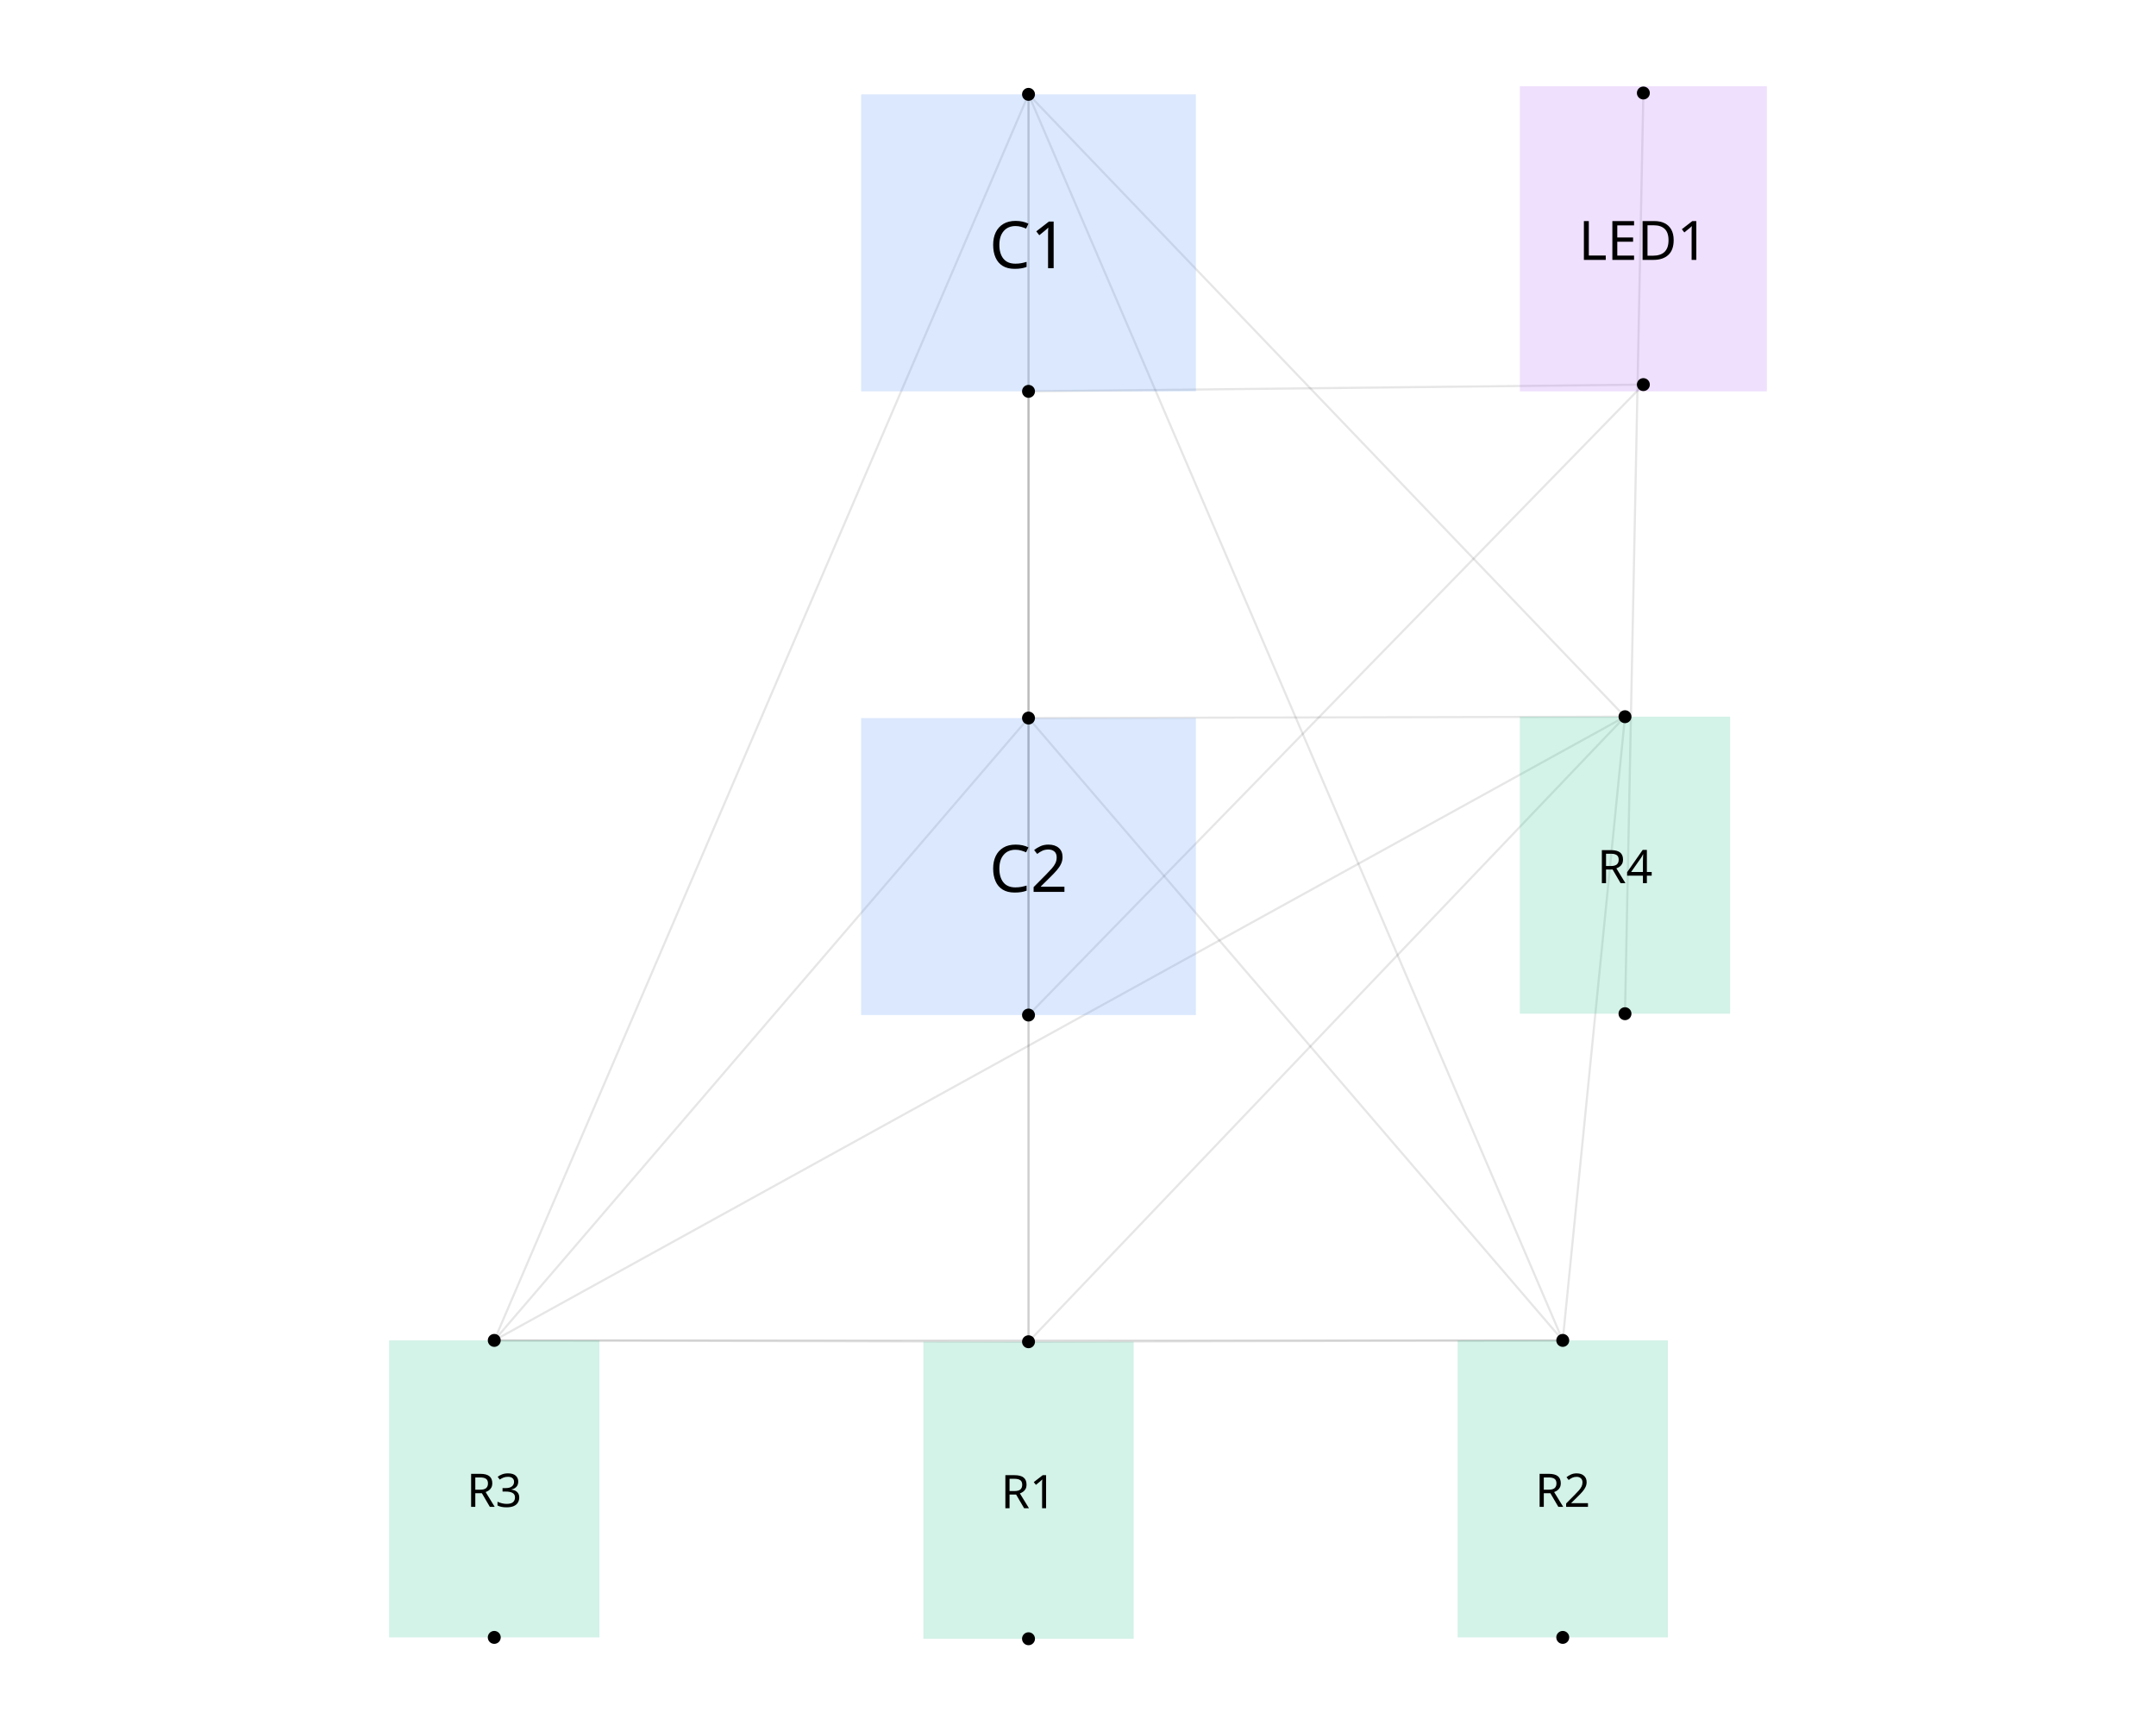
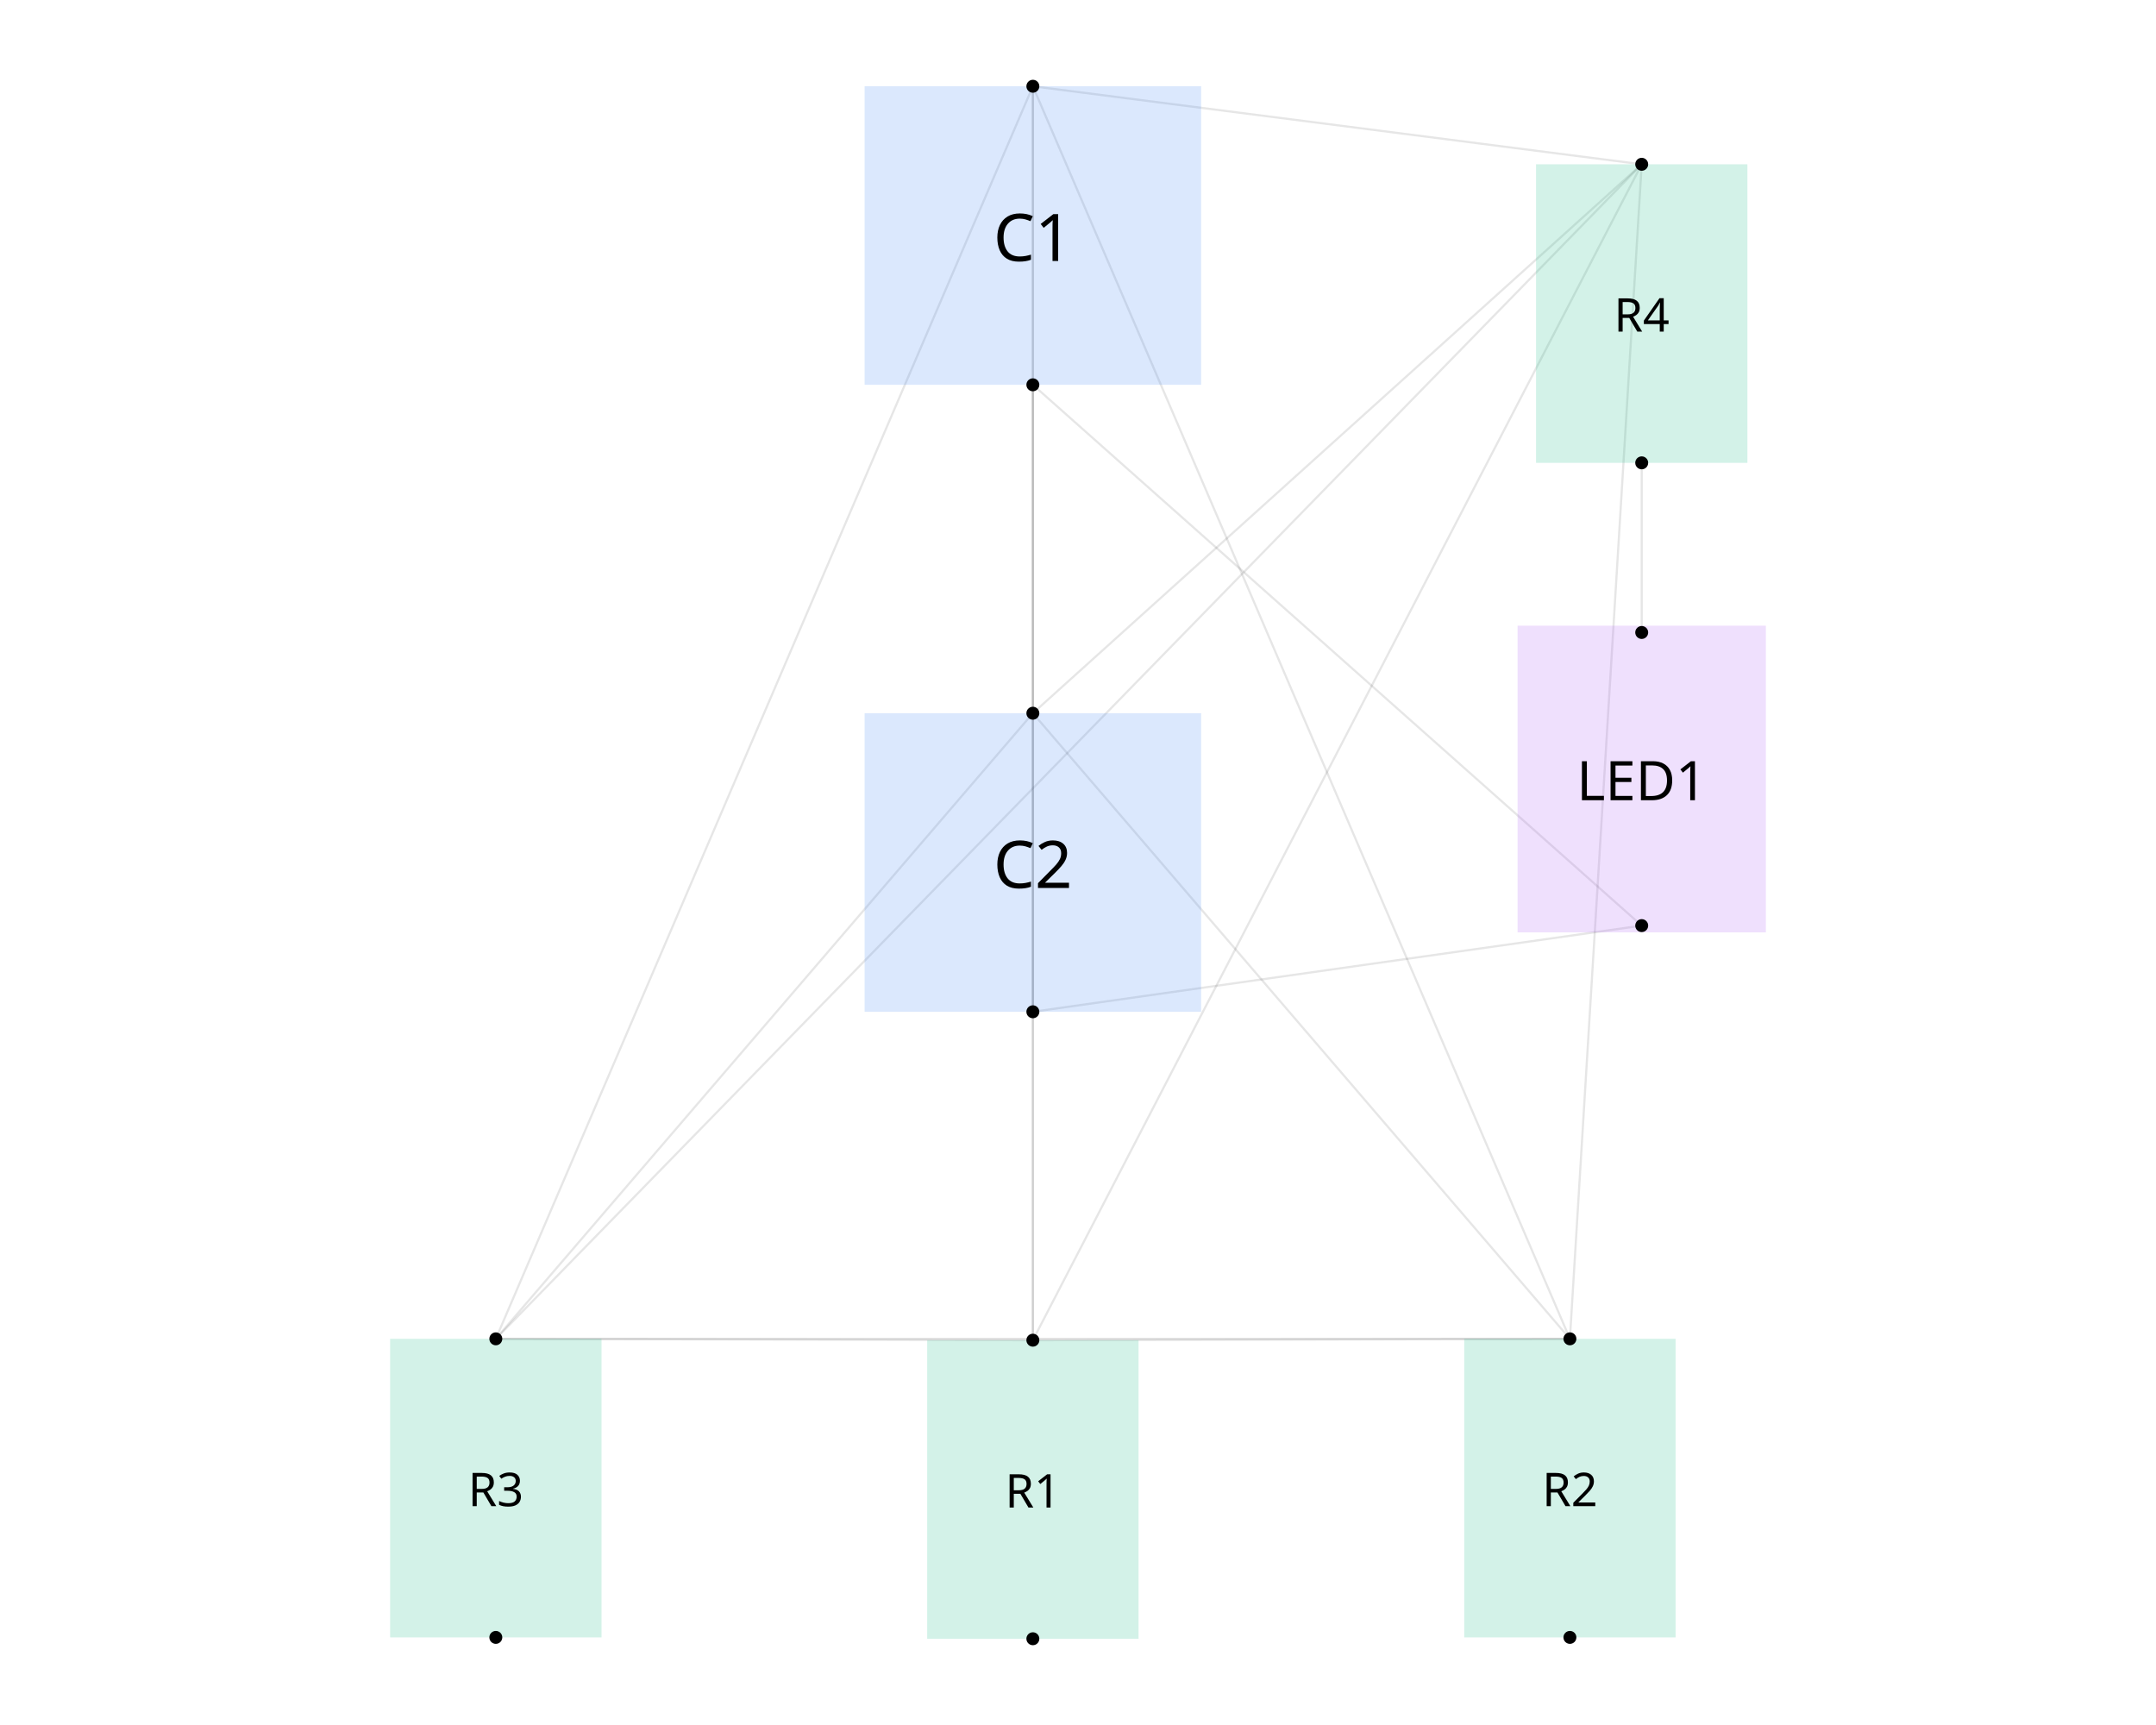
<svg xmlns="http://www.w3.org/2000/svg" width="1000" height="800" viewBox="0 0 1000 800">
  <rect width="100%" height="100%" fill="white" />
  <g>
-     <polyline data-points="1.0103336092965664e-16,0.55 1.0103336092965664e-16,-1.76" data-type="line" data-label="" points="477.046,43.757 477.046,333.009" fill="none" stroke="rgba(0,0,0,0.1)" stroke-width="1px" />
+     <polyline data-points="1.0103336092965664e-16,0.55 1.0103336092965664e-16,-1.7599999999999996" data-type="line" data-label="" points="479.066,40 479.066,330.769" fill="none" stroke="rgba(0,0,0,0.1)" stroke-width="1px" />
  </g>
  <g>
-     <polyline data-points="1.0103336092965664e-16,0.55 3.367778697655222e-17,-4.069999999999999" data-type="line" data-label="" points="477.046,43.757 477.046,622.261" fill="none" stroke="rgba(0,0,0,0.1)" stroke-width="1px" />
+     <polyline data-points="1.0103336092965664e-16,0.55 3.367778697655222e-17,-4.069999999999999" data-type="line" data-label="" points="479.066,40 479.066,621.538" fill="none" stroke="rgba(0,0,0,0.1)" stroke-width="1px" />
  </g>
  <g>
-     <polyline data-points="1.0103336092965664e-16,0.55 1.978910699999999,-4.065" data-type="line" data-label="" points="477.046,43.757 724.84,621.635" fill="none" stroke="rgba(0,0,0,0.1)" stroke-width="1px" />
+     <polyline data-points="1.0103336092965664e-16,0.55 1.978910699999999,-4.0649999999999995" data-type="line" data-label="" points="479.066,40 728.16,620.909" fill="none" stroke="rgba(0,0,0,0.1)" stroke-width="1px" />
  </g>
  <g>
-     <polyline data-points="1.0103336092965664e-16,0.55 -1.9789106999999992,-4.065" data-type="line" data-label="" points="477.046,43.757 229.251,621.635" fill="none" stroke="rgba(0,0,0,0.1)" stroke-width="1px" />
+     <polyline data-points="1.0103336092965664e-16,0.55 -1.9789106999999992,-4.0649999999999995" data-type="line" data-label="" points="479.066,40 229.973,620.909" fill="none" stroke="rgba(0,0,0,0.1)" stroke-width="1px" />
  </g>
  <g>
-     <polyline data-points="1.0103336092965664e-16,0.55 2.2094553499999994,-1.7550000000000001" data-type="line" data-label="" points="477.046,43.757 753.708,332.383" fill="none" stroke="rgba(0,0,0,0.1)" stroke-width="1px" />
+     <polyline data-points="1.0103336092965664e-16,0.55 2.2434776749999994,0.2625000000000002" data-type="line" data-label="" points="479.066,40 761.462,76.189" fill="none" stroke="rgba(0,0,0,0.1)" stroke-width="1px" />
  </g>
  <g>
-     <polyline data-points="1.0103336092965664e-16,-1.76 3.367778697655222e-17,-4.069999999999999" data-type="line" data-label="" points="477.046,333.009 477.046,622.261" fill="none" stroke="rgba(0,0,0,0.1)" stroke-width="1px" />
+     <polyline data-points="1.0103336092965664e-16,-1.7599999999999996 3.367778697655222e-17,-4.069999999999999" data-type="line" data-label="" points="479.066,330.769 479.066,621.538" fill="none" stroke="rgba(0,0,0,0.1)" stroke-width="1px" />
  </g>
  <g>
-     <polyline data-points="1.0103336092965664e-16,-1.76 1.978910699999999,-4.065" data-type="line" data-label="" points="477.046,333.009 724.84,621.635" fill="none" stroke="rgba(0,0,0,0.1)" stroke-width="1px" />
+     <polyline data-points="1.0103336092965664e-16,-1.7599999999999996 1.978910699999999,-4.0649999999999995" data-type="line" data-label="" points="479.066,330.769 728.16,620.909" fill="none" stroke="rgba(0,0,0,0.1)" stroke-width="1px" />
  </g>
  <g>
-     <polyline data-points="1.0103336092965664e-16,-1.76 -1.9789106999999992,-4.065" data-type="line" data-label="" points="477.046,333.009 229.251,621.635" fill="none" stroke="rgba(0,0,0,0.1)" stroke-width="1px" />
+     <polyline data-points="1.0103336092965664e-16,-1.7599999999999996 -1.9789106999999992,-4.0649999999999995" data-type="line" data-label="" points="479.066,330.769 229.973,620.909" fill="none" stroke="rgba(0,0,0,0.1)" stroke-width="1px" />
  </g>
  <g>
-     <polyline data-points="1.0103336092965664e-16,-1.76 2.2094553499999994,-1.7550000000000001" data-type="line" data-label="" points="477.046,333.009 753.708,332.383" fill="none" stroke="rgba(0,0,0,0.1)" stroke-width="1px" />
+     <polyline data-points="1.0103336092965664e-16,-1.7599999999999996 2.2434776749999994,0.2625000000000002" data-type="line" data-label="" points="479.066,330.769 761.462,76.189" fill="none" stroke="rgba(0,0,0,0.1)" stroke-width="1px" />
  </g>
  <g>
-     <polyline data-points="3.367778697655222e-17,-4.069999999999999 1.978910699999999,-4.065" data-type="line" data-label="" points="477.046,622.261 724.84,621.635" fill="none" stroke="rgba(0,0,0,0.1)" stroke-width="1px" />
+     <polyline data-points="3.367778697655222e-17,-4.069999999999999 1.978910699999999,-4.0649999999999995" data-type="line" data-label="" points="479.066,621.538 728.16,620.909" fill="none" stroke="rgba(0,0,0,0.1)" stroke-width="1px" />
  </g>
  <g>
-     <polyline data-points="3.367778697655222e-17,-4.069999999999999 -1.9789106999999992,-4.065" data-type="line" data-label="" points="477.046,622.261 229.251,621.635" fill="none" stroke="rgba(0,0,0,0.1)" stroke-width="1px" />
+     <polyline data-points="3.367778697655222e-17,-4.069999999999999 -1.9789106999999992,-4.0649999999999995" data-type="line" data-label="" points="479.066,621.538 229.973,620.909" fill="none" stroke="rgba(0,0,0,0.1)" stroke-width="1px" />
  </g>
  <g>
-     <polyline data-points="3.367778697655222e-17,-4.069999999999999 2.2094553499999994,-1.7550000000000001" data-type="line" data-label="" points="477.046,622.261 753.708,332.383" fill="none" stroke="rgba(0,0,0,0.1)" stroke-width="1px" />
+     <polyline data-points="3.367778697655222e-17,-4.069999999999999 2.2434776749999994,0.2625000000000002" data-type="line" data-label="" points="479.066,621.538 761.462,76.189" fill="none" stroke="rgba(0,0,0,0.1)" stroke-width="1px" />
  </g>
  <g>
-     <polyline data-points="1.978910699999999,-4.065 -1.9789106999999992,-4.065" data-type="line" data-label="" points="724.84,621.635 229.251,621.635" fill="none" stroke="rgba(0,0,0,0.1)" stroke-width="1px" />
+     <polyline data-points="1.978910699999999,-4.0649999999999995 -1.9789106999999992,-4.0649999999999995" data-type="line" data-label="" points="728.16,620.909 229.973,620.909" fill="none" stroke="rgba(0,0,0,0.1)" stroke-width="1px" />
  </g>
  <g>
-     <polyline data-points="1.978910699999999,-4.065 2.2094553499999994,-1.7550000000000001" data-type="line" data-label="" points="724.84,621.635 753.708,332.383" fill="none" stroke="rgba(0,0,0,0.1)" stroke-width="1px" />
+     <polyline data-points="1.978910699999999,-4.0649999999999995 2.2434776749999994,0.2625000000000002" data-type="line" data-label="" points="728.16,620.909 761.462,76.189" fill="none" stroke="rgba(0,0,0,0.1)" stroke-width="1px" />
  </g>
  <g>
-     <polyline data-points="-1.9789106999999992,-4.065 2.2094553499999994,-1.7550000000000001" data-type="line" data-label="" points="229.251,621.635 753.708,332.383" fill="none" stroke="rgba(0,0,0,0.1)" stroke-width="1px" />
+     <polyline data-points="-1.9789106999999992,-4.0649999999999995 2.2434776749999994,0.2625000000000002" data-type="line" data-label="" points="229.973,620.909 761.462,76.189" fill="none" stroke="rgba(0,0,0,0.1)" stroke-width="1px" />
  </g>
  <g>
-     <polyline data-points="-1.0103336092965664e-16,-0.55 -1.0103336092965664e-16,-2.8600000000000003" data-type="line" data-label="" points="477.046,181.496 477.046,470.748" fill="none" stroke="rgba(0,0,0,0.1)" stroke-width="1px" />
+     <polyline data-points="-1.0103336092965664e-16,-0.55 -1.0103336092965664e-16,-2.8599999999999994" data-type="line" data-label="" points="479.066,178.462 479.066,469.231" fill="none" stroke="rgba(0,0,0,0.1)" stroke-width="1px" />
  </g>
  <g>
-     <polyline data-points="-1.0103336092965664e-16,-0.55 2.2775,-0.5250000000000004" data-type="line" data-label="" points="477.046,181.496 762.228,178.365" fill="none" stroke="rgba(0,0,0,0.1)" stroke-width="1px" />
+     <polyline data-points="-1.0103336092965664e-16,-0.55 2.2434776749999994,-2.5424999999999995" data-type="line" data-label="" points="479.066,178.462 761.462,429.266" fill="none" stroke="rgba(0,0,0,0.1)" stroke-width="1px" />
  </g>
  <g>
-     <polyline data-points="-1.0103336092965664e-16,-2.8600000000000003 2.2775,-0.5250000000000004" data-type="line" data-label="" points="477.046,470.748 762.228,178.365" fill="none" stroke="rgba(0,0,0,0.1)" stroke-width="1px" />
+     <polyline data-points="-1.0103336092965664e-16,-2.8599999999999994 2.2434776749999994,-2.5424999999999995" data-type="line" data-label="" points="479.066,469.231 761.462,429.266" fill="none" stroke="rgba(0,0,0,0.1)" stroke-width="1px" />
  </g>
  <g>
-     <polyline data-points="2.2094553499999994,-2.8550000000000004 2.2775,0.5549999999999997" data-type="line" data-label="" points="753.708,470.122 762.228,43.13" fill="none" stroke="rgba(0,0,0,0.1)" stroke-width="1px" />
+     <polyline data-points="2.2434776749999994,-0.8374999999999999 2.2434776749999994,-1.4624999999999995" data-type="line" data-label="" points="761.462,214.65 761.462,293.322" fill="none" stroke="rgba(0,0,0,0.1)" stroke-width="1px" />
  </g>
  <g>
-     <rect data-type="rect" data-label="C1" data-x="0" data-y="0" x="399.411" y="43.757" width="155.27" height="137.739" fill="rgba(59, 130, 246, 0.18)" stroke="none" stroke-width="0.008" />
+     <rect data-type="rect" data-label="C1" data-x="0" data-y="0" x="401.024" y="40" width="156.084" height="138.462" fill="rgba(59, 130, 246, 0.18)" stroke="none" stroke-width="0.008" />
  </g>
  <g>
-     <rect data-type="rect" data-label="C2" data-x="0" data-y="-2.31" x="399.411" y="333.009" width="155.27" height="137.739" fill="rgba(59, 130, 246, 0.18)" stroke="none" stroke-width="0.008" />
+     <rect data-type="rect" data-label="C2" data-x="0" data-y="-2.3099999999999996" x="401.024" y="330.769" width="156.084" height="138.462" fill="rgba(59, 130, 246, 0.18)" stroke="none" stroke-width="0.008" />
  </g>
  <g>
-     <rect data-type="rect" data-label="R1" data-x="0" data-y="-4.619999999999999" x="428.279" y="622.261" width="97.533" height="137.739" fill="rgba(16, 185, 129, 0.18)" stroke="none" stroke-width="0.008" />
+     <rect data-type="rect" data-label="R1" data-x="0" data-y="-4.619999999999999" x="430.044" y="621.538" width="98.045" height="138.462" fill="rgba(16, 185, 129, 0.18)" stroke="none" stroke-width="0.008" />
  </g>
  <g>
-     <rect data-type="rect" data-label="R2" data-x="1.978910699999999" data-y="-4.615" x="676.073" y="621.635" width="97.533" height="137.739" fill="rgba(16, 185, 129, 0.18)" stroke="none" stroke-width="0.008" />
+     <rect data-type="rect" data-label="R2" data-x="1.978910699999999" data-y="-4.614999999999999" x="679.138" y="620.909" width="98.045" height="138.462" fill="rgba(16, 185, 129, 0.18)" stroke="none" stroke-width="0.008" />
  </g>
  <g>
-     <rect data-type="rect" data-label="R3" data-x="-1.9789106999999992" data-y="-4.615" x="180.485" y="621.635" width="97.533" height="137.739" fill="rgba(16, 185, 129, 0.18)" stroke="none" stroke-width="0.008" />
+     <rect data-type="rect" data-label="R3" data-x="-1.9789106999999992" data-y="-4.614999999999999" x="180.95" y="620.909" width="98.045" height="138.462" fill="rgba(16, 185, 129, 0.18)" stroke="none" stroke-width="0.008" />
  </g>
  <g>
-     <rect data-type="rect" data-label="R4" data-x="2.2094553499999994" data-y="-2.305" x="704.941" y="332.383" width="97.533" height="137.739" fill="rgba(16, 185, 129, 0.18)" stroke="none" stroke-width="0.008" />
+     <rect data-type="rect" data-label="R4" data-x="2.2434776749999994" data-y="-0.28749999999999987" x="712.44" y="76.189" width="98.045" height="138.462" fill="rgba(16, 185, 129, 0.18)" stroke="none" stroke-width="0.008" />
  </g>
  <g>
-     <rect data-type="rect" data-label="LED1" data-x="2.2775" data-y="0.01499999999999968" x="704.941" y="40" width="114.574" height="141.496" fill="rgba(168, 85, 247, 0.18)" stroke="none" stroke-width="0.008" />
+     <rect data-type="rect" data-label="LED1" data-x="2.2434776749999994" data-y="-2.0024999999999995" x="703.875" y="290.175" width="115.175" height="142.238" fill="rgba(168, 85, 247, 0.18)" stroke="none" stroke-width="0.008" />
  </g>
-   <text data-type="text" data-label="C1" data-x="0" data-y="0" x="477.046" y="112.626" fill="black" font-size="30.303" font-family="sans-serif" text-anchor="middle" dominant-baseline="central">C1</text>
-   <text data-type="text" data-label="C2" data-x="0" data-y="-2.31" x="477.046" y="401.878" fill="black" font-size="30.303" font-family="sans-serif" text-anchor="middle" dominant-baseline="central">C2</text>
-   <text data-type="text" data-label="R1" data-x="0" data-y="-4.619999999999999" x="477.046" y="691.13" fill="black" font-size="21.457" font-family="sans-serif" text-anchor="middle" dominant-baseline="central">R1</text>
-   <text data-type="text" data-label="R2" data-x="1.978910699999999" data-y="-4.615" x="724.84" y="690.504" fill="black" font-size="21.457" font-family="sans-serif" text-anchor="middle" dominant-baseline="central">R2</text>
-   <text data-type="text" data-label="R3" data-x="-1.9789106999999992" data-y="-4.615" x="229.251" y="690.504" fill="black" font-size="21.457" font-family="sans-serif" text-anchor="middle" dominant-baseline="central">R3</text>
-   <text data-type="text" data-label="R4" data-x="2.2094553499999994" data-y="-2.305" x="753.708" y="401.252" fill="black" font-size="21.457" font-family="sans-serif" text-anchor="middle" dominant-baseline="central">R4</text>
-   <text data-type="text" data-label="LED1" data-x="2.2775" data-y="0.01499999999999968" x="762.228" y="110.748" fill="black" font-size="25.206" font-family="sans-serif" text-anchor="middle" dominant-baseline="central">LED1</text>
+   <text data-type="text" data-label="C1" data-x="0" data-y="0" x="479.066" y="109.231" fill="black" font-size="30.462" font-family="sans-serif" text-anchor="middle" dominant-baseline="central">C1</text>
+   <text data-type="text" data-label="C2" data-x="0" data-y="-2.3099999999999996" x="479.066" y="400" fill="black" font-size="30.462" font-family="sans-serif" text-anchor="middle" dominant-baseline="central">C2</text>
+   <text data-type="text" data-label="R1" data-x="0" data-y="-4.619999999999999" x="479.066" y="690.769" fill="black" font-size="21.57" font-family="sans-serif" text-anchor="middle" dominant-baseline="central">R1</text>
+   <text data-type="text" data-label="R2" data-x="1.978910699999999" data-y="-4.614999999999999" x="728.16" y="690.14" fill="black" font-size="21.57" font-family="sans-serif" text-anchor="middle" dominant-baseline="central">R2</text>
+   <text data-type="text" data-label="R3" data-x="-1.9789106999999992" data-y="-4.614999999999999" x="229.973" y="690.14" fill="black" font-size="21.57" font-family="sans-serif" text-anchor="middle" dominant-baseline="central">R3</text>
+   <text data-type="text" data-label="R4" data-x="2.2434776749999994" data-y="-0.28749999999999987" x="761.462" y="145.42" fill="black" font-size="21.57" font-family="sans-serif" text-anchor="middle" dominant-baseline="central">R4</text>
+   <text data-type="text" data-label="LED1" data-x="2.2434776749999994" data-y="-2.0024999999999995" x="761.462" y="361.294" fill="black" font-size="25.338" font-family="sans-serif" text-anchor="middle" dominant-baseline="central">LED1</text>
  <g>
-     <circle data-type="point" data-label="C1.1 (unnamedsubcircuitsubcircuit_source_group_0_connectivity_net0)" data-x="1.0103336092965664e-16" data-y="0.55" cx="477.046" cy="43.757" r="3" fill="black" />
+     <circle data-type="point" data-label="C1.1 (unnamedsubcircuitsubcircuit_source_group_0_connectivity_net0)" data-x="1.0103336092965664e-16" data-y="0.55" cx="479.066" cy="40" r="3" fill="black" />
  </g>
  <g>
-     <circle data-type="point" data-label="C1.2 (unnamedsubcircuitsubcircuit_source_group_0_connectivity_net1)" data-x="-1.0103336092965664e-16" data-y="-0.55" cx="477.046" cy="181.496" r="3" fill="black" />
+     <circle data-type="point" data-label="C1.2 (unnamedsubcircuitsubcircuit_source_group_0_connectivity_net1)" data-x="-1.0103336092965664e-16" data-y="-0.55" cx="479.066" cy="178.462" r="3" fill="black" />
  </g>
  <g>
-     <circle data-type="point" data-label="C2.1 (unnamedsubcircuitsubcircuit_source_group_0_connectivity_net0)" data-x="1.0103336092965664e-16" data-y="-1.76" cx="477.046" cy="333.009" r="3" fill="black" />
+     <circle data-type="point" data-label="C2.1 (unnamedsubcircuitsubcircuit_source_group_0_connectivity_net0)" data-x="1.0103336092965664e-16" data-y="-1.7599999999999996" cx="479.066" cy="330.769" r="3" fill="black" />
  </g>
  <g>
-     <circle data-type="point" data-label="C2.2 (unnamedsubcircuitsubcircuit_source_group_0_connectivity_net1)" data-x="-1.0103336092965664e-16" data-y="-2.8600000000000003" cx="477.046" cy="470.748" r="3" fill="black" />
+     <circle data-type="point" data-label="C2.2 (unnamedsubcircuitsubcircuit_source_group_0_connectivity_net1)" data-x="-1.0103336092965664e-16" data-y="-2.8599999999999994" cx="479.066" cy="469.231" r="3" fill="black" />
  </g>
  <g>
-     <circle data-type="point" data-label="R1.1 (unnamedsubcircuitsubcircuit_source_group_0_connectivity_net2)" data-x="-3.367778697655222e-17" data-y="-5.169999999999999" cx="477.046" cy="760" r="3" fill="black" />
+     <circle data-type="point" data-label="R1.1 (unnamedsubcircuitsubcircuit_source_group_0_connectivity_net2)" data-x="-3.367778697655222e-17" data-y="-5.169999999999999" cx="479.066" cy="760" r="3" fill="black" />
  </g>
  <g>
-     <circle data-type="point" data-label="R1.2 (unnamedsubcircuitsubcircuit_source_group_0_connectivity_net0)" data-x="3.367778697655222e-17" data-y="-4.069999999999999" cx="477.046" cy="622.261" r="3" fill="black" />
+     <circle data-type="point" data-label="R1.2 (unnamedsubcircuitsubcircuit_source_group_0_connectivity_net0)" data-x="3.367778697655222e-17" data-y="-4.069999999999999" cx="479.066" cy="621.538" r="3" fill="black" />
  </g>
  <g>
-     <circle data-type="point" data-label="R2.1 (unnamedsubcircuitsubcircuit_source_group_0_connectivity_net3)" data-x="1.978910699999999" data-y="-5.165" cx="724.84" cy="759.374" r="3" fill="black" />
+     <circle data-type="point" data-label="R2.1 (unnamedsubcircuitsubcircuit_source_group_0_connectivity_net3)" data-x="1.978910699999999" data-y="-5.164999999999999" cx="728.16" cy="759.371" r="3" fill="black" />
  </g>
  <g>
-     <circle data-type="point" data-label="R2.2 (unnamedsubcircuitsubcircuit_source_group_0_connectivity_net0)" data-x="1.978910699999999" data-y="-4.065" cx="724.84" cy="621.635" r="3" fill="black" />
+     <circle data-type="point" data-label="R2.2 (unnamedsubcircuitsubcircuit_source_group_0_connectivity_net0)" data-x="1.978910699999999" data-y="-4.0649999999999995" cx="728.16" cy="620.909" r="3" fill="black" />
  </g>
  <g>
-     <circle data-type="point" data-label="R3.1 (unnamedsubcircuitsubcircuit_source_group_0_connectivity_net4)" data-x="-1.9789106999999992" data-y="-5.165" cx="229.251" cy="759.374" r="3" fill="black" />
+     <circle data-type="point" data-label="R3.1 (unnamedsubcircuitsubcircuit_source_group_0_connectivity_net4)" data-x="-1.9789106999999992" data-y="-5.164999999999999" cx="229.973" cy="759.371" r="3" fill="black" />
  </g>
  <g>
-     <circle data-type="point" data-label="R3.2 (unnamedsubcircuitsubcircuit_source_group_0_connectivity_net0)" data-x="-1.9789106999999992" data-y="-4.065" cx="229.251" cy="621.635" r="3" fill="black" />
+     <circle data-type="point" data-label="R3.2 (unnamedsubcircuitsubcircuit_source_group_0_connectivity_net0)" data-x="-1.9789106999999992" data-y="-4.0649999999999995" cx="229.973" cy="620.909" r="3" fill="black" />
  </g>
  <g>
-     <circle data-type="point" data-label="R4.1 (unnamedsubcircuitsubcircuit_source_group_0_connectivity_net0)" data-x="2.2094553499999994" data-y="-1.7550000000000001" cx="753.708" cy="332.383" r="3" fill="black" />
+     <circle data-type="point" data-label="R4.1 (unnamedsubcircuitsubcircuit_source_group_0_connectivity_net0)" data-x="2.2434776749999994" data-y="0.2625000000000002" cx="761.462" cy="76.189" r="3" fill="black" />
  </g>
  <g>
-     <circle data-type="point" data-label="R4.2 (unnamedsubcircuitsubcircuit_source_group_0_connectivity_net5)" data-x="2.2094553499999994" data-y="-2.8550000000000004" cx="753.708" cy="470.122" r="3" fill="black" />
+     <circle data-type="point" data-label="R4.2 (unnamedsubcircuitsubcircuit_source_group_0_connectivity_net5)" data-x="2.2434776749999994" data-y="-0.8374999999999999" cx="761.462" cy="214.65" r="3" fill="black" />
  </g>
  <g>
-     <circle data-type="point" data-label="LED1.1 (unnamedsubcircuitsubcircuit_source_group_0_connectivity_net5)" data-x="2.2775" data-y="0.5549999999999997" cx="762.228" cy="43.13" r="3" fill="black" />
+     <circle data-type="point" data-label="LED1.1 (unnamedsubcircuitsubcircuit_source_group_0_connectivity_net5)" data-x="2.2434776749999994" data-y="-1.4624999999999995" cx="761.462" cy="293.322" r="3" fill="black" />
  </g>
  <g>
-     <circle data-type="point" data-label="LED1.2 (unnamedsubcircuitsubcircuit_source_group_0_connectivity_net1)" data-x="2.2775" data-y="-0.5250000000000004" cx="762.228" cy="178.365" r="3" fill="black" />
+     <circle data-type="point" data-label="LED1.2 (unnamedsubcircuitsubcircuit_source_group_0_connectivity_net1)" data-x="2.2434776749999994" data-y="-2.5424999999999995" cx="761.462" cy="429.266" r="3" fill="black" />
  </g>
  <g id="crosshair" style="display: none">
    <line id="crosshair-h" y1="0" y2="800" stroke="#666" stroke-width="0.5" />
    <line id="crosshair-v" x1="0" x2="1000" stroke="#666" stroke-width="0.5" />
    <text id="coordinates" font-family="monospace" font-size="12" fill="#666" />
  </g>
</svg>
